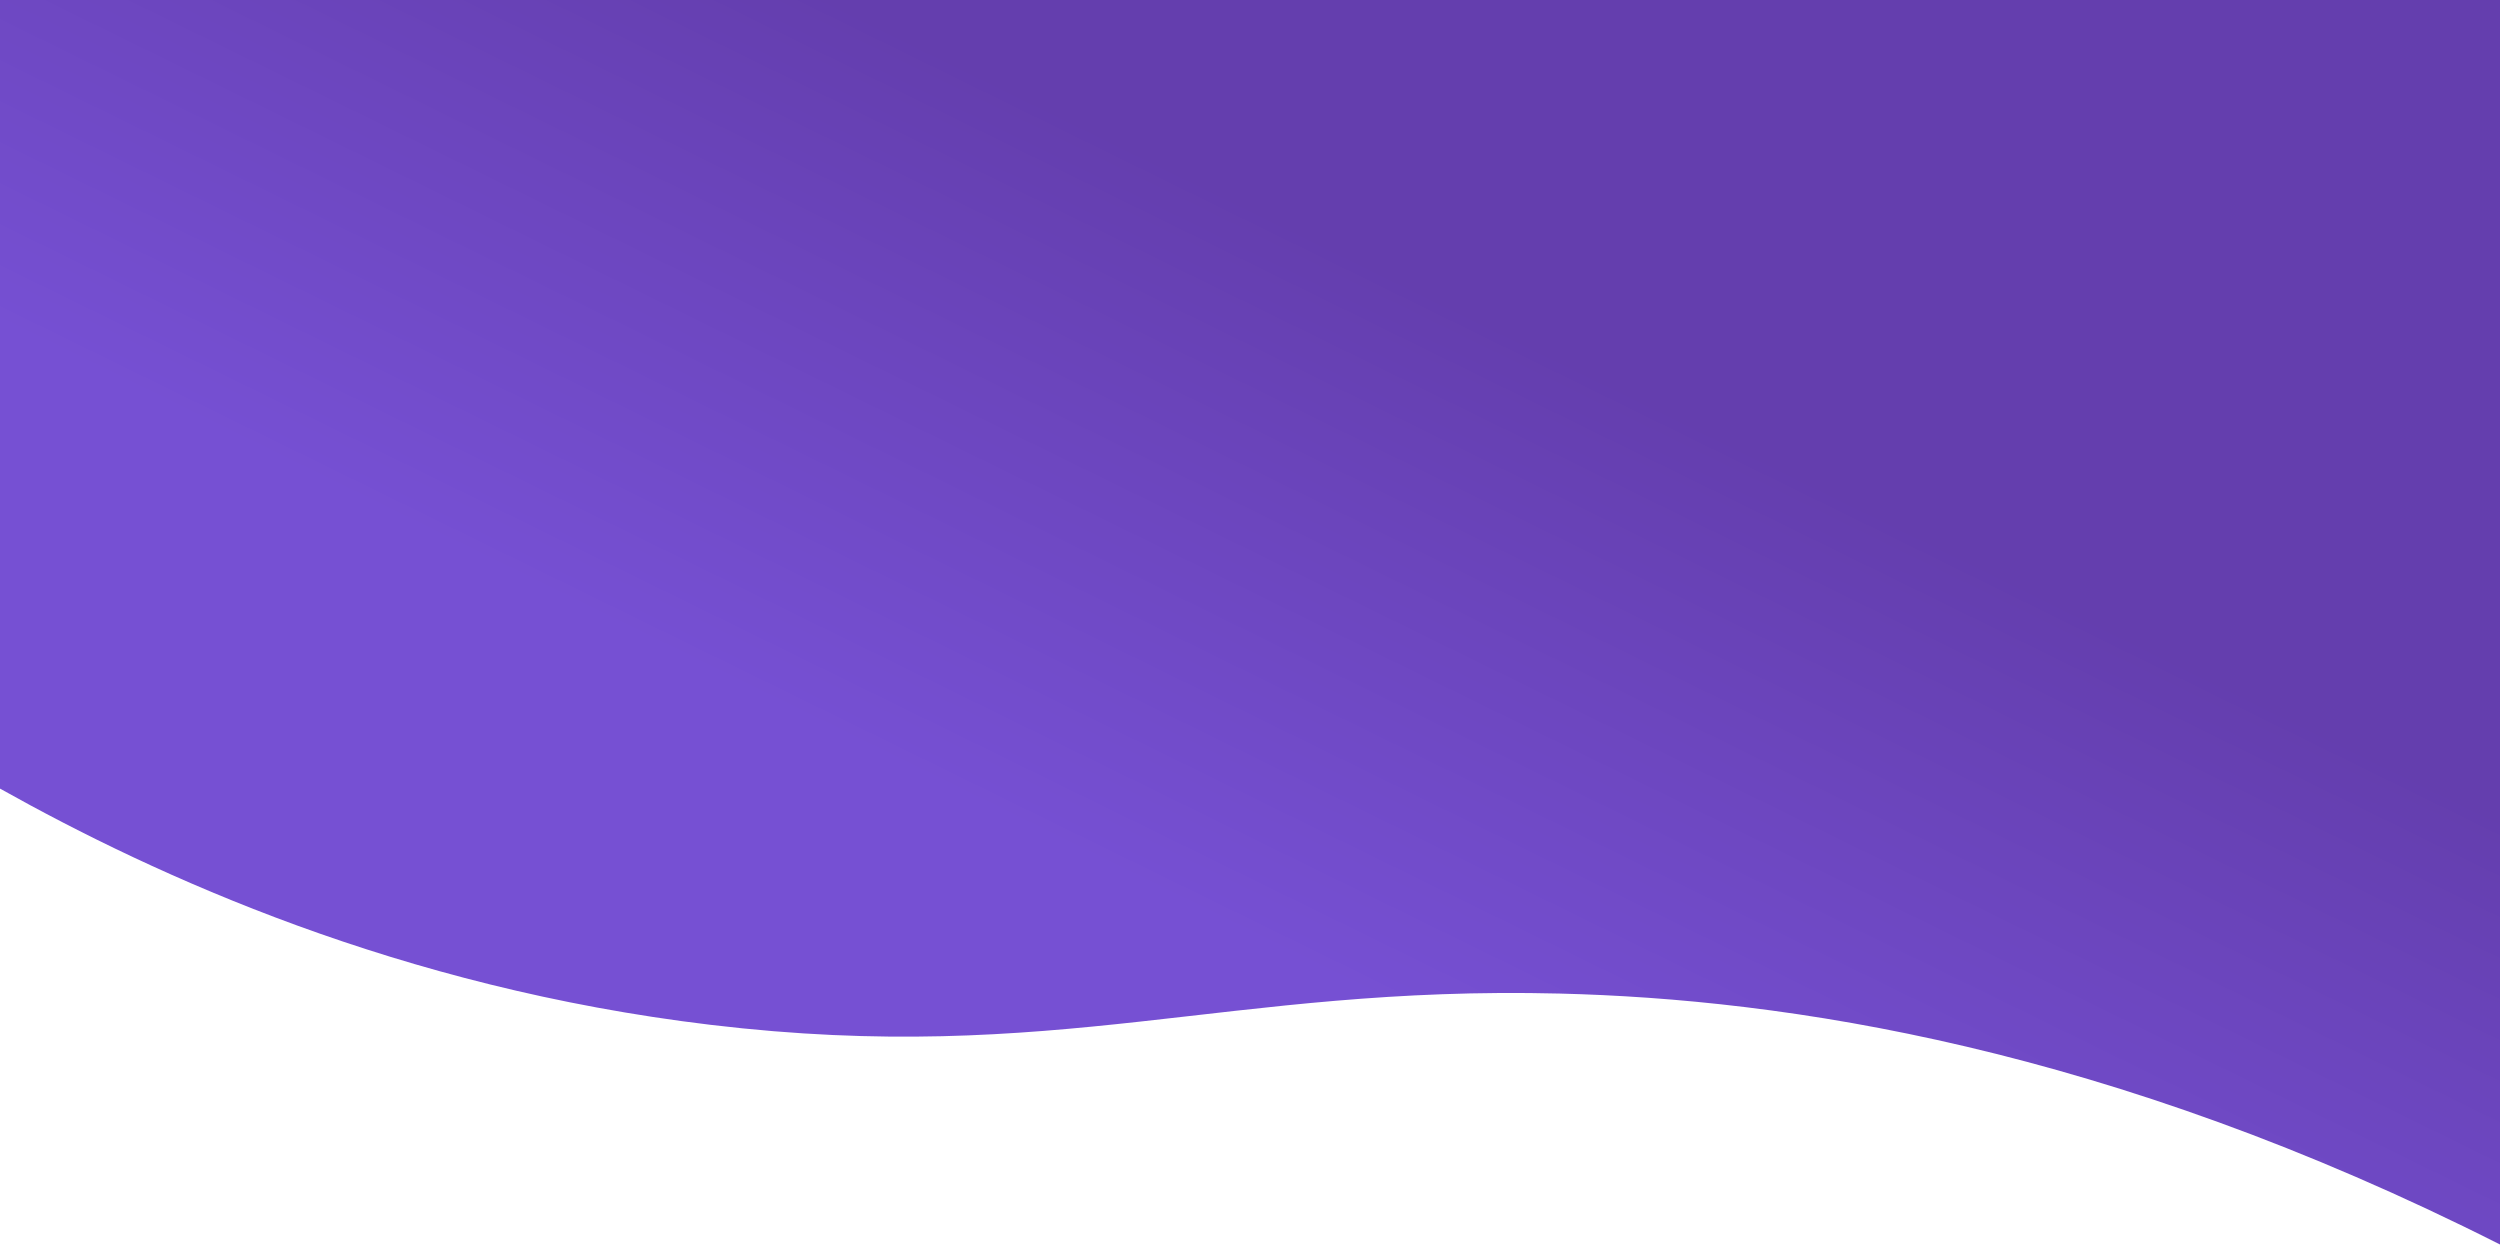
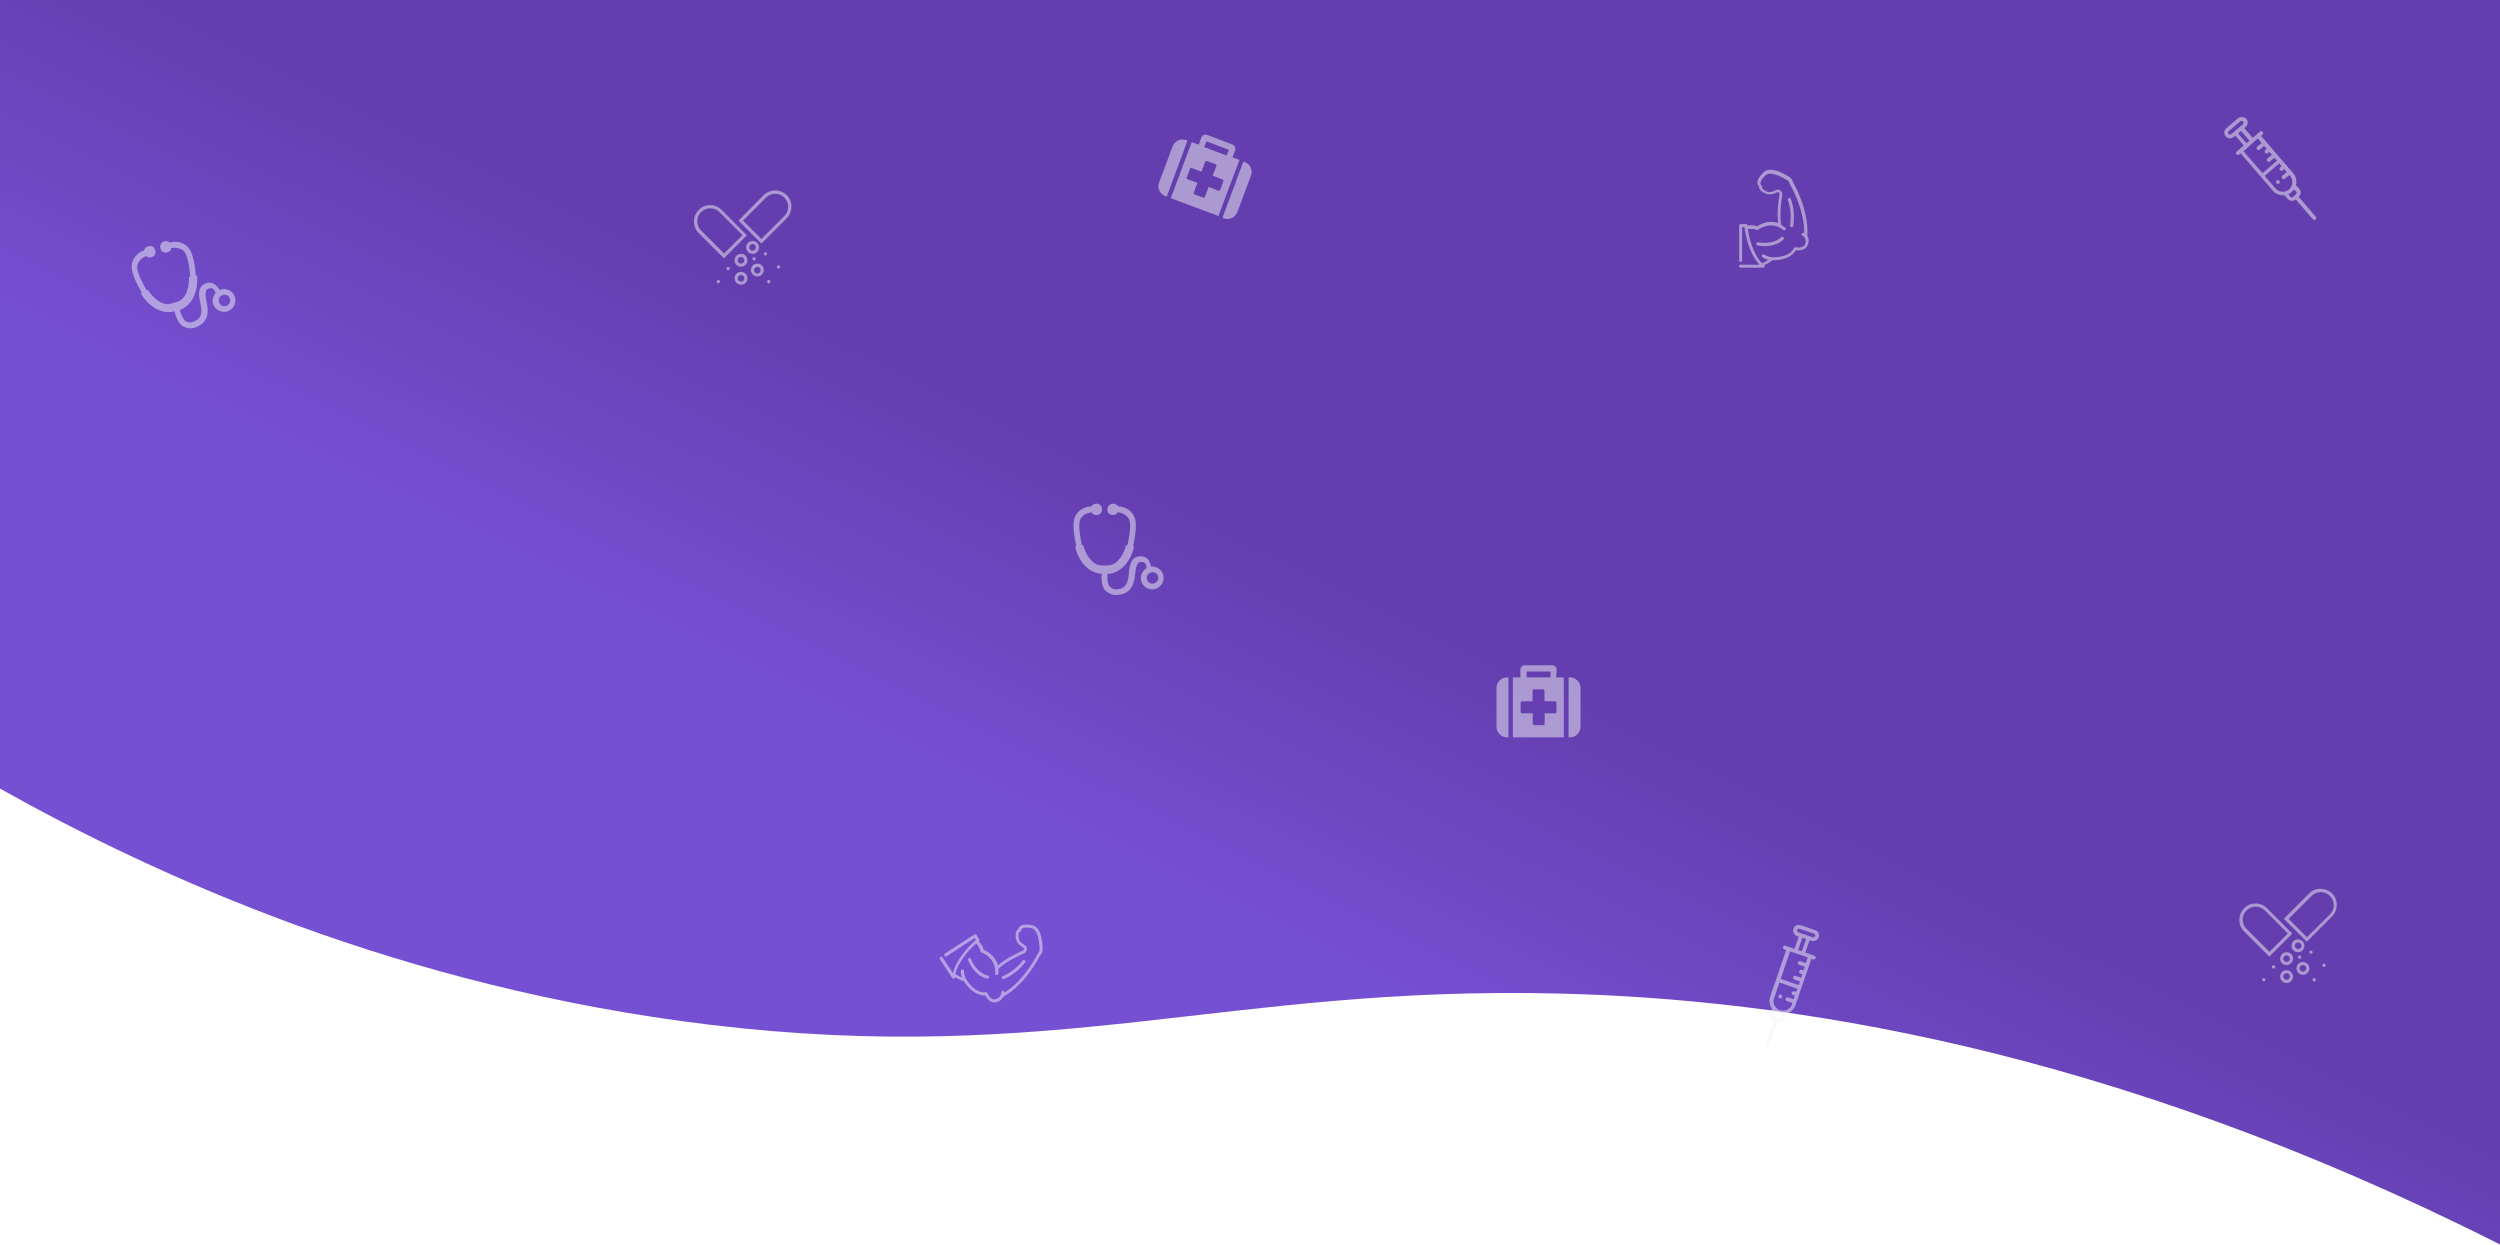
- <svg xmlns="http://www.w3.org/2000/svg" viewBox="0 0 1360 677">
-   <defs>
-     <style>.cls-1{fill:url(#linear-gradient);}</style>
-     <linearGradient id="linear-gradient" x1="611.75" y1="477.68" x2="855.89" y2="-20.18" gradientUnits="userSpaceOnUse">
-       <stop offset="0" stop-color="#7650d3" />
-       <stop offset="0.65" stop-color="#643eae" />
-     </linearGradient>
-   </defs>
-   <g id="Layer_2" data-name="Layer 2">
-     <g id="Layer_1-2" data-name="Layer 1">
-       <path class="cls-1" d="M0,0H1360V677C1146.21,569,970.33,543.52,848.5,540.5,668,536,574.29,580,386.5,557.5,217.41,537.24,85,476.62,0,429Z" />
+ <svg xmlns="http://www.w3.org/2000/svg" version="1.1" id="Layer_1" x="0px" y="0px" viewBox="0 0 1360 677" style="enable-background:new 0 0 1360 677;" xml:space="preserve">
+   <style type="text/css">
+ 	.st0{fill:url(#SVGID_1_);}
+ 	.st1{opacity:0.5;}
+ 	.st2{fill:#F3F3F3;}
+ </style>
+   <g>
+     <g id="Layer_1-2">
+       <linearGradient id="SVGID_1_" gradientUnits="userSpaceOnUse" x1="611.749" y1="200.32" x2="855.889" y2="698.18" gradientTransform="matrix(1 0 0 -1 0 678)">
+         <stop offset="0" style="stop-color:#7650D3" />
+         <stop offset="0.359" style="stop-color:#643EAE" />
+       </linearGradient>
+       <path class="st0" d="M0,0h1360v677c-213.8-108-389.7-133.5-511.5-136.5c-180.5-4.5-274.2,39.5-462,17C217.4,537.2,85,476.6,0,429    V0z" />
+     </g>
+   </g>
+   <g class="st1">
+     <g>
+       <path class="st2" d="M640.9,76.4c-1.4,0.7-2.4,1.7-3,3.2l-7.4,19.8c-0.5,1.5-0.5,2.9,0.2,4.3c0.7,1.4,1.7,2.4,3.2,3l0.8,0.3    L646,76.5l-0.8-0.3C643.8,75.7,642.3,75.7,640.9,76.4L640.9,76.4z" />
+       <path class="st2" d="M671.9,81.8c0.2-0.7,0.2-1.3-0.1-1.9c-0.3-0.6-0.7-1-1.4-1.3l-13.7-5.2c-0.7-0.2-1.3-0.2-1.9,0.1    c-0.6,0.3-1,0.7-1.3,1.4l-1.4,3.8l-3.8-1.4l-11.4,30.5l25.9,9.7L674.3,87l-3.8-1.4L671.9,81.8z M656.3,76.9l12.2,4.6l-1.2,3.1    L655.1,80L656.3,76.9z M663.8,103.2c-0.1,0.2-0.2,0.4-0.4,0.5c-0.2,0.1-0.4,0.1-0.6,0l-5.3-2l-2,5.3c-0.1,0.2-0.2,0.4-0.4,0.5    c-0.2,0.1-0.4,0.1-0.6,0l-4.6-1.7c-0.2-0.1-0.4-0.2-0.5-0.4c-0.1-0.2-0.1-0.4,0-0.6l2-5.3l-5.3-2c-0.2-0.1-0.4-0.2-0.5-0.4    c-0.1-0.2-0.1-0.4,0-0.6l1.7-4.6c0.1-0.2,0.2-0.4,0.4-0.5c0.2-0.1,0.4-0.1,0.6,0l5.3,2l2-5.3c0.1-0.2,0.2-0.4,0.4-0.5    c0.2-0.1,0.4-0.1,0.6,0l4.6,1.7c0.2,0.1,0.4,0.2,0.5,0.4c0.1,0.2,0.1,0.4,0,0.6l-2,5.3l5.3,2c0.2,0.1,0.4,0.2,0.5,0.4    c0.1,0.2,0.1,0.4,0,0.6L663.8,103.2L663.8,103.2z" />
+       <path class="st2" d="M680.4,91.2c-0.7-1.4-1.7-2.4-3.2-3l-0.8-0.3L665,118.5l0.8,0.3c1.5,0.5,2.9,0.5,4.3-0.2    c1.4-0.7,2.4-1.7,3-3.2l7.4-19.8C681.1,94.1,681.1,92.7,680.4,91.2L680.4,91.2z" />
+     </g>
+     <g>
+       <g>
+         <path class="st2" d="M545.8,542.2c6.6-3.7,11.8-9.7,14.9-14.1s4.9-7.9,5.3-8.6c0.4-0.4,1.5-1.8,1.2-3.7c0-0.5-0.1-2.9-0.6-5.5     c-0.9-4-2.5-6.4-4.9-6.9c-3.2-0.8-5.5-0.5-6.8,0.5c-0.6,0.5-0.9,1.2-1,1.6c-0.2,0.1-0.3,0.2-0.5,0.3c-0.7,0.7-1,1.9-0.9,3.7     c0.2,3.6,2.5,4.9,4,5.9c0.2,0.1,0.3,0.2,0.4,0.3c0.2,0.2,0.2,0.3,0.2,0.3c0.1,0.3-0.2,0.7-0.4,1c-1.4,0.6-9.5,4.2-13.8,8.2     c-0.7-2.7-2.3-4.7-3.7-5.9c-1.6-1.5-3.3-2.3-4.1-2.6c-0.3-1.6-1.2-3.1-2.6-4.6l0,0c0.3-0.3,0.4-0.8,0.2-1.1l-1.5-2.4     c-0.3-0.4-0.8-0.5-1.2-0.2L514,518.8c-0.4,0.3-0.5,0.8-0.2,1.2c0.3,0.4,0.8,0.5,1.2,0.2l15.2-9.9l0.7,1c-1,0.9-3.2,2.9-5.6,5.7     c-3.6,4.3-5.9,8.4-6.9,12.4l-5.7-8.6c-0.3-0.4-0.8-0.5-1.2-0.2c-0.4,0.3-0.5,0.8-0.2,1.2L518,532c0.2,0.3,0.5,0.4,0.9,0.4     c0.3-0.1,0.6-0.4,0.7-0.7c0,0,0,0,0-0.1c1.5,1,3.1,1.8,4.7,2.1c0.2,0.3,0.3,0.5,0.5,0.8c0.8,1.2,1.6,2,1.8,2.2     c0.3,0.3,0.6,0.7,0.9,1c2.6,2.6,5.6,3.9,8.5,3.8c0.9,1.9,3,4.5,6.2,3.7C544,544.7,545.1,543.4,545.8,542.2L545.8,542.2z      M541.6,543.6c-2.9,0.7-4.3-3.1-4.4-3.3c-0.1-0.4-0.5-0.6-0.9-0.5c-6.4,0.7-10.7-7.1-10.7-7.2c-0.1-0.1-0.1-0.2-0.2-0.2     c-0.6-1.2-1-2.6-1-4.1c0.1-0.4-0.3-0.9-0.8-0.9c-0.4-0.1-0.9,0.3-0.9,0.8c-0.1,1.2,0.2,2.4,0.5,3.5c-1.2-0.4-2.3-1.1-3.5-1.9     c1.8-7.4,8.5-14,11.3-16.6c1,1,2.1,2.5,2.3,4.2c0.1,0.3,0.3,0.6,0.5,0.7c0,0,2.1,0.7,4.1,2.5c1.9,1.8,3.1,4,3.4,6.4     c0,0.1,0,0.1,0,0.1c0.1,0.8,0.1,1.5,0.1,2.4c0,0.2,0.1,0.4,0.1,0.5c0.2,0.2,0.4,0.3,0.7,0.4c0.4,0.1,0.9-0.3,0.9-0.8     c0.1-0.8,0.1-1.6,0-2.4c4-4.4,14.2-8.7,14.3-8.7c0.1-0.1,0.2-0.1,0.3-0.2c0.1-0.1,1.1-1.3,0.9-2.5c-0.1-0.4-0.3-1-1-1.5     c-0.2-0.1-0.3-0.2-0.4-0.3c-1.4-0.9-3-1.8-3.1-4.5c-0.1-1.9,0.3-2.4,0.5-2.5c0.2,0,0.4-0.1,0.6-0.2c0.2-0.2,0.3-0.4,0.3-0.7     c0,0,0-0.5,0.5-0.9c0.5-0.4,1.9-1,5.3-0.2c3.5,0.8,4.2,8.1,4.2,10.8c0,0.1,0,0.1,0,0.2c0.3,1.4-0.7,2.3-0.7,2.4     c-0.1,0.1-0.2,0.2-0.2,0.3c-0.1,0.2-6.7,14-18.1,21.3c0-0.1,0-0.1,0-0.2c0-0.4-0.4-0.8-0.8-0.9c-0.4,0-0.8,0.4-0.9,0.8     C544.8,539.7,544.6,542.8,541.6,543.6L541.6,543.6z" />
+       </g>
+       <path class="st2" d="M537.4,530.7c-6.3-1.4-9.2-8.9-9.2-9c-0.2-0.4-0.7-0.7-1.1-0.5c-0.4,0.2-0.7,0.7-0.5,1.1    c0.1,0.2,0.7,1.7,1.9,3.6c1.6,2.5,4.5,5.6,8.6,6.5c0.4,0.1,0.9-0.2,1-0.7C538.2,531.3,537.9,530.9,537.4,530.7L537.4,530.7z" />
+       <path class="st2" d="M557.5,522.4c-0.4-0.3-0.9-0.2-1.2,0.2c-0.1,0.1-4,5.6-10.9,8.5c-0.4,0.2-0.6,0.7-0.4,1.1    c0,0.1,0.1,0.1,0.1,0.1c0.2,0.3,0.7,0.5,1,0.3c7.4-3.1,11.4-8.8,11.6-9.1C558,523.2,557.9,522.7,557.5,522.4L557.5,522.4z" />
+     </g>
+     <g>
+       <path class="st2" d="M99.7,177.6c1.2,0.6,3.7,1.4,6,0.7c8-2.5,7.9-9,6.7-13.8c-1.5-7,0.3-7.3,1.2-7.5c2-0.7,3,0.3,3.7,2.4    c-1.4,1.7-2,3.9-1.4,5.9c1,3.2,4.5,5.1,7.8,4.1c3.2-1,5.1-4.5,4.1-7.8c-1-3.2-4.5-5.1-7.8-4.1c-0.3,0.1-0.3,0.1-0.6,0.2    c-1.4-2.5-3.7-4.7-7-3.7c-4.7,1.5-4.6,6-3.5,10.5c1.6,6.3,0.3,9.3-4.1,10.7c-1.2,0.4-2.5,0.2-3.4-0.3c-2.3-0.9-3.6-6.3-3.6-6.3    c5.9-1.9,10.2-9.1,9.4-18.6l-0.7-0.1c-0.2-3.8-0.9-8.1-1.9-11.1c-1-3.2-2.6-5.3-5.3-6.4c-2.6-1.2-5.2-1-6.9-0.4    c-0.9-0.7-1.9-1-3.1-0.7c-1.5,0.4-2.6,2.1-2,3.9c0.5,1.8,2.1,2.6,3.9,2c1.2-0.4,1.9-1.2,1.9-2.2c1.5-0.4,3.1-0.3,5,0.4    c1.9,0.7,2.9,2,3.6,4.4c0.8,2.6,1.5,6.7,1.8,10.8l-0.7-0.1c0.1,3.6-0.5,11.9-6.4,13.7l-3,0.9c-5.9,1.9-11.2-4.6-13.1-7.6l-0.5,0.5    c-2.1-3.6-3.9-7.3-4.7-9.9c-0.8-2.4-0.6-4,0.5-5.7c0.8-1.5,2.5-2.4,3.9-3.2c0.6,0.8,1.6,1.1,2.9,0.7c1.8-0.5,2.6-2.1,2-3.9    c-0.5-1.8-2.1-2.6-3.9-2c-1.2,0.4-1.9,1.2-2.2,2.3c-1.8,0.5-4,1.9-5.4,4.3c-1.5,2.4-1.6,5.1-0.6,8.3c0.9,3,2.8,6.9,4.9,10.4    l-0.5,0.5c4.8,7.9,12.4,11.4,18.2,9.5C94.9,169.7,96.7,176.3,99.7,177.6L99.7,177.6z M123.1,166.4c-1.8,0.5-3.4-0.3-3.9-2    c-0.5-1.8,0.3-3.4,2-3.9c1.8-0.5,3.4,0.3,3.9,2C125.7,164.2,124.5,165.9,123.1,166.4L123.1,166.4z" />
+     </g>
+     <g>
+       <g>
+         <path class="st2" d="M983.2,128.3c0.5-7.6-1.7-15.2-3.6-20.2c-1.9-5-3.9-8.5-4.3-9.2c-0.1-0.5-0.7-2.2-2.5-3     c-0.4-0.3-2.5-1.5-4.9-2.5c-3.8-1.5-6.7-1.4-8.5,0.3c-2.4,2.3-3.5,4.3-3.3,6c0.1,0.8,0.5,1.4,0.8,1.7c0,0.2,0,0.4,0,0.6     c0.2,1,1,1.9,2.6,2.8c3.1,1.8,5.5,0.7,7.1-0.1c0.2-0.1,0.3-0.2,0.4-0.2c0.2-0.1,0.3-0.1,0.4-0.1c0.3,0.1,0.5,0.5,0.7,0.9     c-0.3,1.5-1.7,10.2-0.7,16c-2.7-0.9-5.2-0.7-7-0.2c-2.1,0.5-3.7,1.5-4.5,2c-1.5-0.6-3.3-0.7-5.3-0.4l0,0     c-0.1-0.4-0.4-0.8-0.8-0.8h-2.9c-0.4,0-0.8,0.4-0.8,0.8v19c0,0.4,0.4,0.8,0.8,0.8c0.4,0,0.8-0.4,0.8-0.8v-18.1h1.3     c0.2,1.3,0.6,4.3,1.6,7.8c1.6,5.4,3.8,9.6,6.5,12.6h-10.3c-0.4,0-0.8,0.4-0.8,0.8c0,0.4,0.4,0.8,0.8,0.8h12.4     c0.3,0,0.7-0.2,0.8-0.5c0.1-0.3,0-0.7-0.2-0.9l0,0c1.7-0.7,3.2-1.6,4.4-2.7c0.3,0,0.7,0.1,0.9,0.1c1.5,0,2.5-0.2,2.8-0.3     c0.4-0.1,0.9-0.1,1.3-0.2c3.6-0.8,6.3-2.5,7.8-5c2.1,0.3,5.4,0,6.5-3.1C984.3,131.2,983.9,129.6,983.2,128.3L983.2,128.3z      M982.1,132.6c-1,2.9-5,1.9-5.2,1.9c-0.4-0.1-0.8,0.1-0.9,0.4c-2.9,5.7-11.8,5-11.9,5s-0.2,0-0.3,0c-1.3-0.2-2.7-0.5-4-1.4     c-0.4-0.3-0.9-0.2-1.2,0.2s-0.2,0.9,0.2,1.2c1,0.8,2.1,1.2,3.2,1.5c-1,0.7-2.2,1.3-3.5,1.8c-5.2-5.6-7.1-14.7-7.7-18.5     c1.4-0.3,3.2-0.4,4.7,0.4c0.3,0.2,0.7,0.1,0.9-0.1c0,0,1.8-1.4,4.3-2c2.5-0.7,5-0.4,7.3,0.7c0.1,0,0.1,0.1,0.1,0.1     c0.7,0.3,1.4,0.8,2,1.3c0.2,0.1,0.3,0.2,0.5,0.2c0.3,0,0.5-0.1,0.7-0.3c0.3-0.4,0.2-0.9-0.2-1.2c-0.7-0.5-1.4-0.9-2-1.3     c-1.5-5.7,0.5-16.6,0.5-16.7c0-0.1,0-0.3,0-0.4c-0.1-0.2-0.5-1.6-1.6-2.1c-0.4-0.2-1-0.3-1.8,0.1c-0.2,0.1-0.3,0.2-0.4,0.2     c-1.5,0.7-3.2,1.5-5.5,0.2c-1.6-0.9-1.8-1.6-1.8-1.8c0.1-0.2,0.2-0.4,0.1-0.6c-0.1-0.2-0.2-0.4-0.4-0.5c0,0-0.4-0.3-0.5-0.9     c-0.1-0.7,0.2-2.1,2.7-4.6c2.6-2.5,9.1,0.9,11.4,2.4c0.1,0.1,0.1,0.1,0.2,0.1c1.3,0.5,1.5,1.8,1.5,1.9c0,0.1,0.1,0.2,0.1,0.3     c0.1,0.1,8,13.2,7.9,26.8c-0.1-0.1-0.1-0.1-0.1-0.1c-0.4-0.3-0.9-0.2-1.2,0.2c-0.3,0.4-0.2,0.9,0.2,1.2     C980.5,127.8,983.1,129.7,982.1,132.6L982.1,132.6z" />
+       </g>
+       <path class="st2" d="M969,129c-4.6,4.5-12.5,2.8-12.6,2.8c-0.4-0.1-0.9,0.2-1,0.7c-0.1,0.4,0.2,0.9,0.7,1c0.2,0.1,1.8,0.4,4,0.4    c3,0,7.1-0.7,10.1-3.6c0.3-0.3,0.3-0.9,0-1.2S969.4,128.7,969,129L969,129z" />
+       <path class="st2" d="M973.1,107.7c-0.4,0.2-0.7,0.7-0.5,1.1c0,0.1,2.5,6.4,1.2,13.8c-0.1,0.4,0.2,0.9,0.7,1c0.1,0,0.1,0,0.2,0    c0.4,0,0.8-0.3,0.8-0.7c1.4-7.9-1.2-14.4-1.3-14.7C974,107.7,973.5,107.5,973.1,107.7L973.1,107.7z" />
+     </g>
+     <g>
+       <path class="st2" d="M1258.1,518c0,0.5-0.4,0.9-0.9,0.9c-0.5,0-0.9-0.4-0.9-0.9s0.4-0.9,0.9-0.9    C1257.7,517.2,1258.1,517.5,1258.1,518L1258.1,518z" />
+       <path class="st2" d="M1259.8,533c0,0.5-0.4,0.9-0.9,0.9c-0.5,0-0.9-0.4-0.9-0.9s0.4-0.9,0.9-0.9    C1259.5,532.2,1259.8,532.5,1259.8,533L1259.8,533z" />
+       <path class="st2" d="M1237.7,526c0,0.5-0.4,0.9-0.9,0.9s-0.9-0.4-0.9-0.9c0-0.5,0.4-0.9,0.9-0.9    C1237.3,525.1,1237.7,525.5,1237.7,526L1237.7,526z" />
+       <path class="st2" d="M1251.9,520.7c0,0.5-0.4,0.9-0.9,0.9c-0.5,0-0.9-0.4-0.9-0.9s0.4-0.9,0.9-0.9    C1251.5,519.8,1251.9,520.2,1251.9,520.7L1251.9,520.7z" />
+       <path class="st2" d="M1265.2,525.1c0,0.5-0.4,0.9-0.9,0.9c-0.5,0-0.9-0.4-0.9-0.9s0.4-0.9,0.9-0.9    C1264.8,524.2,1265.2,524.6,1265.2,525.1L1265.2,525.1z" />
+       <path class="st2" d="M1232.4,533c0,0.5-0.4,0.9-0.9,0.9c-0.5,0-0.9-0.4-0.9-0.9s0.4-0.9,0.9-0.9    C1232,532.2,1232.4,532.5,1232.4,533L1232.4,533z" />
+       <path class="st2" d="M1233.3,494.1c-3.5-3.5-9.1-3.5-12.5,0c-1.6,1.6-2.6,3.9-2.6,6.3c0,2.4,0.9,4.6,2.6,6.3l13.7,13.7l12.5-12.5    L1233.3,494.1z M1222.1,505.3c-1.3-1.3-2.1-3.1-2.1-5s0.7-3.7,2.1-5c1.4-1.4,3.2-2.1,5-2.1c1.8,0,3.6,0.7,5,2.1l12.5,12.5l-10,10    L1222.1,505.3z" />
+       <path class="st2" d="M1268.7,486.1c-1.6-1.6-3.9-2.6-6.3-2.6s-4.6,0.9-6.3,2.6l-13.7,13.7l12.5,12.5l13.7-13.7    c1.6-1.6,2.6-3.9,2.6-6.3S1270.4,487.8,1268.7,486.1L1268.7,486.1z M1267.5,497.4l-12.5,12.5l-10-10l12.5-12.5    c1.3-1.3,3.1-2.1,5-2.1s3.7,0.7,5,2.1c1.3,1.3,2.1,3.1,2.1,5S1268.9,496,1267.5,497.4L1267.5,497.4z" />
+       <path class="st2" d="M1253.6,514.5c0-2-1.6-3.5-3.5-3.5c-2,0-3.5,1.6-3.5,3.5c0,2,1.6,3.5,3.5,3.5    C1252.1,518,1253.6,516.4,1253.6,514.5L1253.6,514.5z M1248.4,514.5c0-1,0.8-1.8,1.8-1.8c1,0,1.8,0.8,1.8,1.8s-0.8,1.8-1.8,1.8    C1249.1,516.2,1248.4,515.4,1248.4,514.5L1248.4,514.5z" />
+       <path class="st2" d="M1243.9,518c-2,0-3.5,1.6-3.5,3.5c0,2,1.6,3.5,3.5,3.5c1.9,0,3.5-1.6,3.5-3.5    C1247.5,519.6,1245.9,518,1243.9,518L1243.9,518z M1243.9,523.3c-1,0-1.8-0.8-1.8-1.8s0.8-1.8,1.8-1.8c1,0,1.8,0.8,1.8,1.8    C1245.7,522.5,1244.9,523.3,1243.9,523.3L1243.9,523.3z" />
+       <path class="st2" d="M1252.8,523.3c-2,0-3.5,1.6-3.5,3.5c0,2,1.6,3.5,3.5,3.5c2,0,3.5-1.6,3.5-3.5    C1256.3,524.9,1254.7,523.3,1252.8,523.3L1252.8,523.3z M1252.8,528.6c-1,0-1.8-0.8-1.8-1.8s0.8-1.8,1.8-1.8s1.8,0.8,1.8,1.8    C1254.5,527.8,1253.7,528.6,1252.8,528.6L1252.8,528.6z" />
+       <path class="st2" d="M1243.9,527.8c-2,0-3.5,1.6-3.5,3.5s1.6,3.5,3.5,3.5c1.9,0,3.5-1.6,3.5-3.5S1245.9,527.8,1243.9,527.8    L1243.9,527.8z M1243.9,533c-1,0-1.8-0.8-1.8-1.8s0.8-1.8,1.8-1.8c1,0,1.8,0.8,1.8,1.8C1245.7,532.3,1244.9,533,1243.9,533    L1243.9,533z" />
+     </g>
+     <g>
+       <path class="st2" d="M417.3,138.1c0,0.5-0.4,0.9-0.9,0.9c-0.5,0-0.9-0.4-0.9-0.9c0-0.5,0.4-0.9,0.9-0.9    C416.9,137.3,417.3,137.7,417.3,138.1L417.3,138.1z" />
+       <path class="st2" d="M419.1,153.2c0,0.5-0.4,0.9-0.9,0.9c-0.5,0-0.9-0.4-0.9-0.9c0-0.5,0.4-0.9,0.9-0.9    C418.7,152.3,419.1,152.7,419.1,153.2L419.1,153.2z" />
+       <path class="st2" d="M397,146.1c0,0.5-0.4,0.9-0.9,0.9s-0.9-0.4-0.9-0.9c0-0.5,0.4-0.9,0.9-0.9C396.6,145.2,397,145.6,397,146.1    L397,146.1z" />
+       <path class="st2" d="M411.1,140.8c0,0.5-0.4,0.9-0.9,0.9c-0.5,0-0.9-0.4-0.9-0.9s0.4-0.9,0.9-0.9    C410.7,139.9,411.1,140.3,411.1,140.8L411.1,140.8z" />
+       <path class="st2" d="M424.4,145.2c0,0.5-0.4,0.9-0.9,0.9c-0.5,0-0.9-0.4-0.9-0.9c0-0.5,0.4-0.9,0.9-0.9    C424,144.3,424.4,144.7,424.4,145.2L424.4,145.2z" />
+       <path class="st2" d="M391.7,153.2c0,0.5-0.4,0.9-0.9,0.9c-0.5,0-0.9-0.4-0.9-0.9c0-0.5,0.4-0.9,0.9-0.9    C391.3,152.3,391.7,152.7,391.7,153.2L391.7,153.2z" />
+       <path class="st2" d="M392.6,114.2c-3.5-3.5-9.1-3.5-12.5,0c-1.6,1.6-2.6,3.9-2.6,6.3s0.9,4.6,2.6,6.3l13.7,13.7l12.5-12.5    L392.6,114.2z M381.4,125.4c-1.3-1.3-2.1-3.1-2.1-5s0.7-3.7,2.1-5c1.4-1.4,3.2-2.1,5-2.1c1.8,0,3.6,0.7,5,2.1l12.5,12.5l-10,10    L381.4,125.4z" />
+       <path class="st2" d="M428,106.2c-1.6-1.6-3.9-2.6-6.3-2.6c-2.4,0-4.6,0.9-6.3,2.6L401.7,120l12.5,12.5l13.7-13.7    c1.6-1.6,2.6-3.9,2.6-6.3C430.6,110.1,429.7,107.9,428,106.2L428,106.2z M426.7,117.5L414.2,130l-10-10l12.5-12.5    c1.3-1.3,3.1-2.1,5-2.1s3.7,0.7,5,2.1c1.3,1.3,2.1,3.1,2.1,5C428.8,114.3,428.1,116.2,426.7,117.5L426.7,117.5z" />
+       <path class="st2" d="M412.9,134.6c0-2-1.6-3.5-3.5-3.5c-1.9,0-3.5,1.6-3.5,3.5c0,2,1.6,3.5,3.5,3.5    C411.3,138.1,412.9,136.6,412.9,134.6L412.9,134.6z M407.6,134.6c0-1,0.8-1.8,1.8-1.8s1.8,0.8,1.8,1.8c0,1-0.8,1.8-1.8,1.8    C408.4,136.4,407.6,135.6,407.6,134.6L407.6,134.6z" />
+       <path class="st2" d="M403.1,138.1c-2,0-3.5,1.6-3.5,3.5c0,2,1.6,3.5,3.5,3.5c2,0,3.5-1.6,3.5-3.5    C406.7,139.7,405.1,138.1,403.1,138.1L403.1,138.1z M403.1,143.4c-1,0-1.8-0.8-1.8-1.8c0-1,0.8-1.8,1.8-1.8c1,0,1.8,0.8,1.8,1.8    C405,142.7,404.1,143.4,403.1,143.4L403.1,143.4z" />
+       <path class="st2" d="M412,143.4c-2,0-3.5,1.6-3.5,3.5c0,1.9,1.6,3.5,3.5,3.5c1.9,0,3.5-1.6,3.5-3.5C415.5,145,414,143.4,412,143.4    L412,143.4z M412,148.8c-1,0-1.8-0.8-1.8-1.8c0-1,0.8-1.8,1.8-1.8c1,0,1.8,0.8,1.8,1.8C413.8,147.9,413,148.8,412,148.8L412,148.8    z" />
+       <path class="st2" d="M403.1,147.9c-2,0-3.5,1.6-3.5,3.5s1.6,3.5,3.5,3.5c2,0,3.5-1.6,3.5-3.5S405.1,147.9,403.1,147.9L403.1,147.9    z M403.1,153.2c-1,0-1.8-0.8-1.8-1.8c0-1,0.8-1.8,1.8-1.8c1,0,1.8,0.8,1.8,1.8C405,152.4,404.1,153.2,403.1,153.2L403.1,153.2z" />
+     </g>
+     <g>
+       <path class="st2" d="M601.3,321.2c0.9,0.9,3.1,2.5,5.6,2.5c8.4,0,10.2-6.2,10.6-11.2c0.6-7.1,2.5-6.8,3.4-6.8    c2.1,0,2.8,1.3,2.8,3.4c-1.9,1.2-3.1,3.1-3.1,5.3c0,3.4,2.8,6.2,6.2,6.2c3.4,0,6.2-2.8,6.2-6.2c0-3.4-2.8-6.2-6.2-6.2    c-0.3,0-0.3,0-0.6,0c-0.6-2.8-2.1-5.6-5.6-5.6c-4.9,0-6.2,4.3-6.5,9c-0.3,6.5-2.5,9-7.1,9c-1.3,0-2.5-0.6-3.1-1.3    c-1.9-1.5-1.5-7.1-1.5-7.1c6.2,0,12.4-5.6,14.6-14.9l-0.6-0.3c0.9-3.7,1.5-8,1.5-11.2c0-3.4-0.9-5.9-3.1-7.8    c-2.1-1.9-4.7-2.5-6.5-2.5c-0.6-0.9-1.5-1.5-2.8-1.5c-1.5,0-3.1,1.3-3.1,3.1c0,1.9,1.3,3.1,3.1,3.1c1.3,0,2.1-0.6,2.5-1.5    c1.5,0,3.1,0.6,4.7,1.9c1.5,1.3,2.1,2.8,2.1,5.3c0,2.7-0.6,6.8-1.5,10.8l-0.6-0.3c-0.9,3.4-4,11.2-10.2,11.2h-3.1    c-6.2,0-9.3-7.8-10.2-11.2l-0.6,0.3c-0.9-4-1.5-8.1-1.5-10.8c0-2.5,0.6-4,2.1-5.3c1.3-1.3,3.1-1.5,4.7-1.9    c0.3,0.9,1.3,1.5,2.5,1.5c1.9,0,3.1-1.3,3.1-3.1c0-1.9-1.3-3.1-3.1-3.1c-1.3,0-2.1,0.6-2.8,1.5c-1.9,0-4.3,0.6-6.5,2.5    c-2.1,1.9-3.1,4.3-3.1,7.8c0,3.1,0.6,7.4,1.5,11.4l-0.6,0.3c2.1,9,8.4,14.6,14.6,14.6C599.1,312.2,598.8,319,601.3,321.2    L601.3,321.2z M627,317.5c-1.9,0-3.1-1.3-3.1-3.1c0-1.9,1.3-3.1,3.1-3.1s3.1,1.3,3.1,3.1S628.5,317.5,627,317.5L627,317.5z" />
+     </g>
+     <g>
+       <path class="st2" d="M815.8,370.2c-1.1,1.1-1.7,2.5-1.7,4v21.2c0,1.5,0.5,2.9,1.7,4c1.1,1.1,2.5,1.7,4,1.7h0.8v-32.6h-0.8    C818.3,368.5,817,369.1,815.8,370.2L815.8,370.2z" />
+       <path class="st2" d="M846.8,364.4c0-0.7-0.2-1.3-0.7-1.8s-1-0.7-1.8-0.7h-14.7c-0.7,0-1.3,0.2-1.8,0.7c-0.5,0.5-0.7,1-0.7,1.8v4.1    h-4.1v32.6h27.7v-32.6h-4.1L846.8,364.4L846.8,364.4z M830.5,365.3h13v3.2h-13V365.3z M846.8,387.2c0,0.2-0.1,0.4-0.2,0.6    s-0.3,0.2-0.6,0.2h-5.7v5.7c0,0.2-0.1,0.4-0.2,0.6c-0.2,0.2-0.3,0.2-0.6,0.2h-4.9c-0.2,0-0.4-0.1-0.6-0.2    c-0.2-0.2-0.2-0.3-0.2-0.6v-5.7H828c-0.2,0-0.4-0.1-0.6-0.2c-0.2-0.2-0.2-0.3-0.2-0.6v-4.9c0-0.2,0.1-0.4,0.2-0.6    c0.2-0.2,0.3-0.2,0.6-0.2h5.7v-5.7c0-0.2,0.1-0.4,0.2-0.6c0.2-0.2,0.3-0.2,0.6-0.2h4.9c0.2,0,0.4,0.1,0.6,0.2    c0.2,0.2,0.2,0.3,0.2,0.6v5.7h5.7c0.2,0,0.4,0.1,0.6,0.2c0.2,0.2,0.2,0.3,0.2,0.6V387.2L846.8,387.2z" />
+       <path class="st2" d="M858.1,370.2c-1.1-1.1-2.5-1.7-4-1.7h-0.8v32.6h0.8c1.5,0,2.9-0.5,4-1.7c1.1-1.1,1.7-2.5,1.7-4v-21.2    C859.8,372.7,859.3,371.3,858.1,370.2L858.1,370.2z" />
+     </g>
+     <g>
+       <g>
+         <path class="st2" d="M1238.5,98.2c-0.4,0.4-0.5,1-0.1,1.5c0.4,0.4,1,0.5,1.5,0.1c0.4-0.4,0.5-1,0.1-1.5     C1239.6,97.9,1238.9,97.9,1238.5,98.2L1238.5,98.2z" />
+         <path class="st2" d="M1217.4,64.4l-6.3,5.4c-1.3,1.1-1.4,3.1-0.3,4.4c1.1,1.3,3.1,1.4,4.4,0.3l0.8-0.7l4.6,5.3     c-0.4,0.3-3.6,3.1-3.9,3.4c-0.4,0.4-0.5,1-0.1,1.5c0.4,0.4,1,0.5,1.5,0.1l0.8-0.7c0.3,0.4,16.3,18.9,17.5,20.3     c1.6,1.9,4,2.7,6.3,2.5l1.8,2c1.1,1.3,3.1,1.4,4.4,0.3l9.3,10.8c0.4,0.4,1,0.5,1.5,0.1c0.4-0.4,0.5-1,0.1-1.5l-9.3-10.8     c1.3-1.1,1.4-3.1,0.3-4.4l-1.8-2c0.6-2.3,0-4.8-1.5-6.5c-3.8-4.4-13.7-15.8-17.5-20.3l0.8-0.7c0.4-0.4,0.5-1,0.1-1.5     c-0.4-0.4-1-0.5-1.5-0.1c-0.3,0.3-3.6,3.1-3.9,3.4l-4.6-5.3l0.8-0.7c1.3-1.1,1.4-3.1,0.3-4.4     C1220.7,63.4,1218.7,63.3,1217.4,64.4L1217.4,64.4z M1249.1,104.2c0.4,0.4,0.3,1.1-0.1,1.5c-1.9,1.6-1.4,1.3-1.6,1.4     c-0.4,0.4-1.1,0.3-1.5-0.1l-1.1-1.3c0.6-0.3,1.2-0.6,1.6-1c0.5-0.5,1-1,1.5-1.6L1249.1,104.2z M1241.2,90.4l-0.8,0.7     c-0.4,0.4-0.5,1-0.1,1.5c0.4,0.4,1,0.5,1.5,0.1l0.8-0.7l1.4,1.6l-2.4,2c-0.4,0.4-0.5,1-0.1,1.5c0.4,0.4,1,0.5,1.5,0.1l2.4-2     l0.4,0.5c1.9,2.2,1.6,5.5-0.6,7.4c-2.1,1.8-5.3,1.6-7.3-0.6l-5.9-6.8l7.9-6.8L1241.2,90.4z M1228.2,75.3l2.1,2.5l-2.4,2     c-0.4,0.4-0.5,1-0.1,1.5c0.4,0.4,1,0.5,1.5,0.1l2.4-2l1.4,1.6l-0.8,0.7c-0.4,0.4-0.5,1-0.1,1.5c0.4,0.4,1,0.5,1.5,0.1l0.8-0.7     l1.4,1.6l-2.4,2c-0.4,0.4-0.5,1-0.1,1.5c0.4,0.4,1,0.5,1.5,0.1l2.4-2l1.4,1.6l-7.9,6.8l-10.3-11.9L1228.2,75.3z M1223.7,76.5     l-1.6,1.4l-4.6-5.3l1.6-1.4L1223.7,76.5z M1220.2,66.1c0.4,0.4,0.3,1.1-0.1,1.5c-0.5,0.4-5.4,4.7-6.3,5.4     c-0.4,0.4-1.1,0.3-1.5-0.1c-0.4-0.4-0.3-1.1,0.1-1.5l6.3-5.4C1219.2,65.6,1219.8,65.6,1220.2,66.1L1220.2,66.1z" />
+       </g>
+     </g>
+     <g>
+       <g>
+         <path class="st2" d="M968.8,541.1c-0.5-0.2-1.2,0.1-1.3,0.7c-0.2,0.5,0.1,1.2,0.7,1.3c0.5,0.2,1.2-0.1,1.3-0.7     C969.6,542,969.3,541.4,968.8,541.1L968.8,541.1z" />
+         <path class="st2" d="M987.5,506l-7.9-2.7c-1.6-0.5-3.4,0.3-4,1.9c-0.5,1.6,0.3,3.4,1.9,4l1,0.3l-2.3,6.7     c-0.4-0.2-4.5-1.5-4.9-1.7c-0.5-0.2-1.2,0.1-1.3,0.7c-0.2,0.5,0.1,1.2,0.7,1.3l1,0.3c-0.2,0.5-8.1,23.6-8.7,25.3     c-0.8,2.4-0.3,4.8,1,6.7l-0.9,2.5c-0.5,1.6,0.3,3.4,1.9,4l-4.7,13.5c-0.2,0.5,0.1,1.2,0.7,1.3c0.5,0.2,1.2-0.1,1.3-0.7l4.6-13.5     c1.6,0.5,3.4-0.3,4-1.9l0.9-2.5c2.3-0.7,4.1-2.4,4.9-4.6c1.9-5.5,6.8-19.8,8.7-25.3l1,0.3c0.5,0.2,1.2-0.1,1.3-0.7     c0.2-0.5-0.1-1.2-0.7-1.3c-0.4-0.2-4.5-1.5-4.9-1.7l2.3-6.7l1,0.3c1.6,0.5,3.4-0.3,4-1.9C989.9,508.3,989.1,506.5,987.5,506     L987.5,506z M969,553.3c-0.2,0.5-0.8,0.8-1.3,0.7c-2.4-0.8-1.8-0.6-2-0.7c-0.5-0.2-0.8-0.8-0.7-1.3l0.5-1.6     c0.5,0.4,1.1,0.7,1.8,0.9c0.7,0.3,1.4,0.4,2.2,0.4L969,553.3z M977,539.6l-1-0.3c-0.5-0.2-1.2,0.1-1.3,0.7     c-0.2,0.5,0.1,1.2,0.7,1.3l1,0.3l-0.7,2l-3-1c-0.5-0.2-1.2,0.1-1.3,0.7c-0.2,0.5,0.1,1.2,0.7,1.3l3,1l-0.2,0.7     c-0.9,2.7-4,4.2-6.7,3.2c-2.6-0.9-4.1-3.8-3.1-6.5l2.9-8.5l9.8,3.4L977,539.6z M983.4,520.8l-1,3.1l-3-1     c-0.5-0.2-1.2,0.1-1.3,0.7c-0.2,0.5,0.1,1.2,0.7,1.3l3,1l-0.7,2l-1-0.3c-0.5-0.2-1.2,0.1-1.3,0.7c-0.2,0.5,0.1,1.2,0.7,1.3l1,0.3     l-0.7,2l-3-1c-0.5-0.2-1.2,0.1-1.3,0.7c-0.2,0.5,0.1,1.2,0.7,1.3l3,1l-0.7,2l-9.8-3.4l5.1-14.9L983.4,520.8z M980.2,517.5l-2-0.7     l2.3-6.7l2,0.7L980.2,517.5z M987.5,509.2c-0.2,0.5-0.8,0.8-1.3,0.7c-0.7-0.2-6.8-2.3-7.9-2.7c-0.5-0.2-0.8-0.8-0.7-1.3     s0.8-0.8,1.3-0.7l7.9,2.7C987.3,508.1,987.6,508.7,987.5,509.2L987.5,509.2z" />
+       </g>
    </g>
  </g>
</svg>
